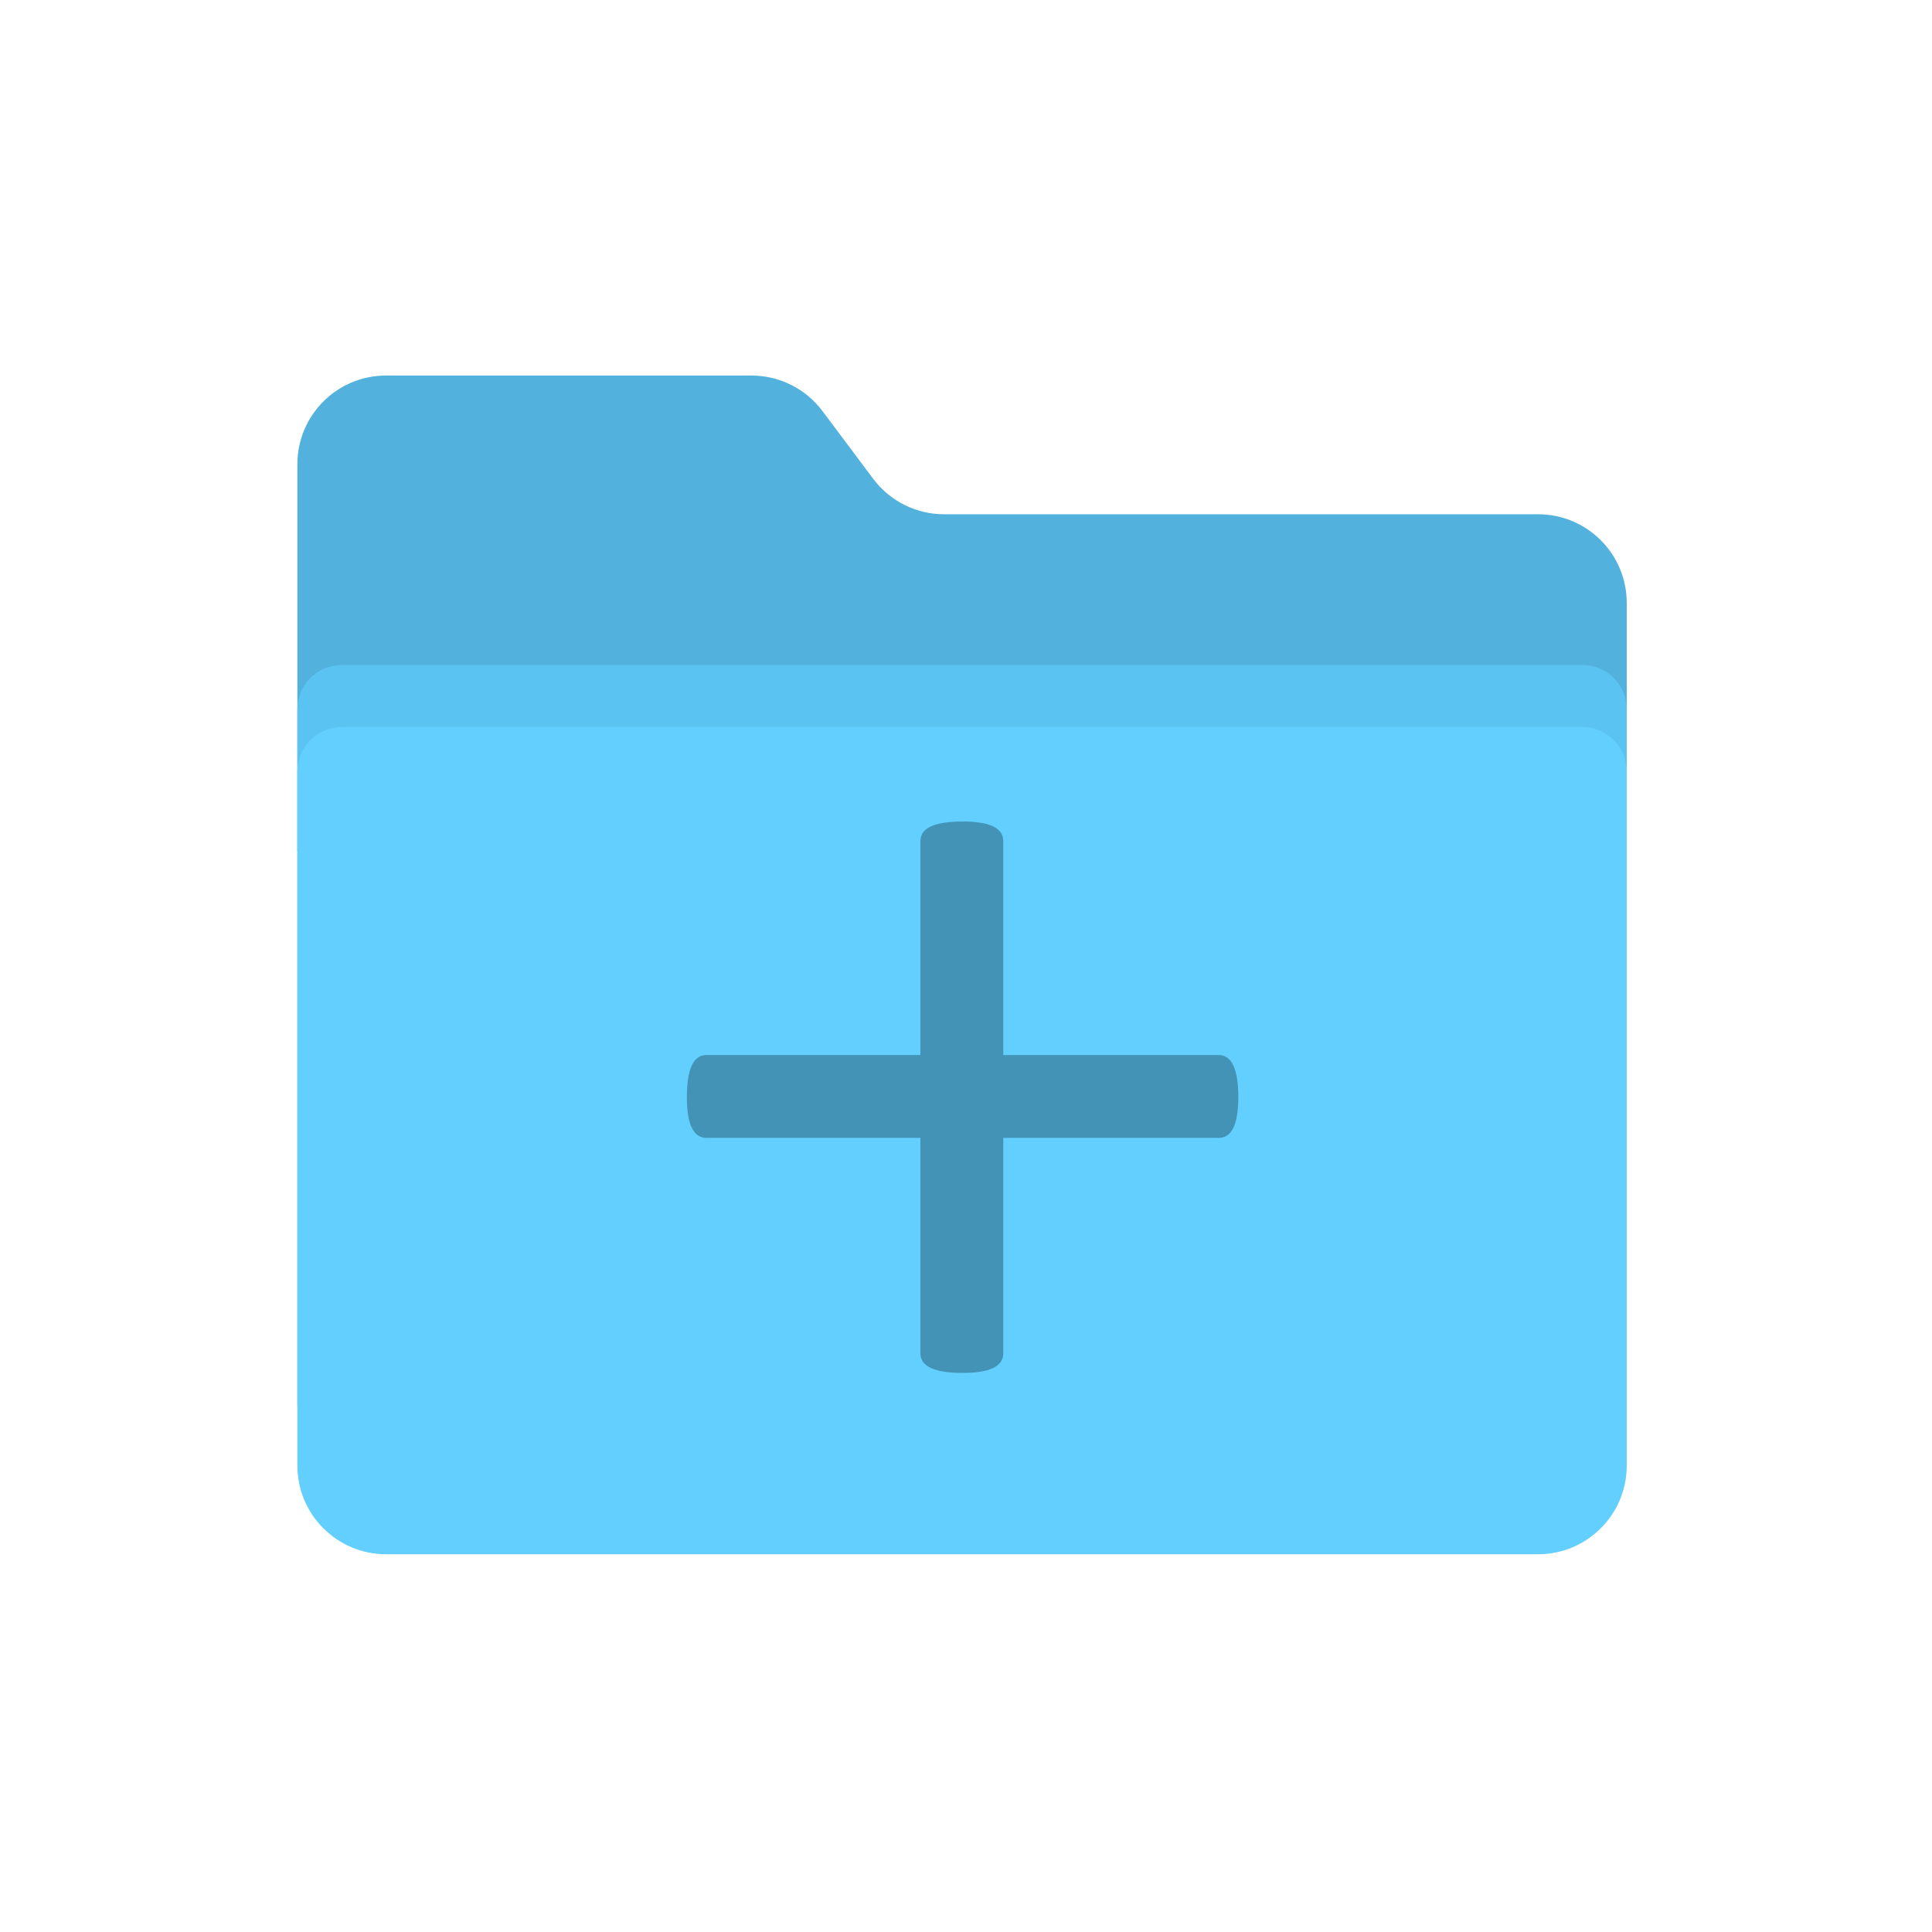
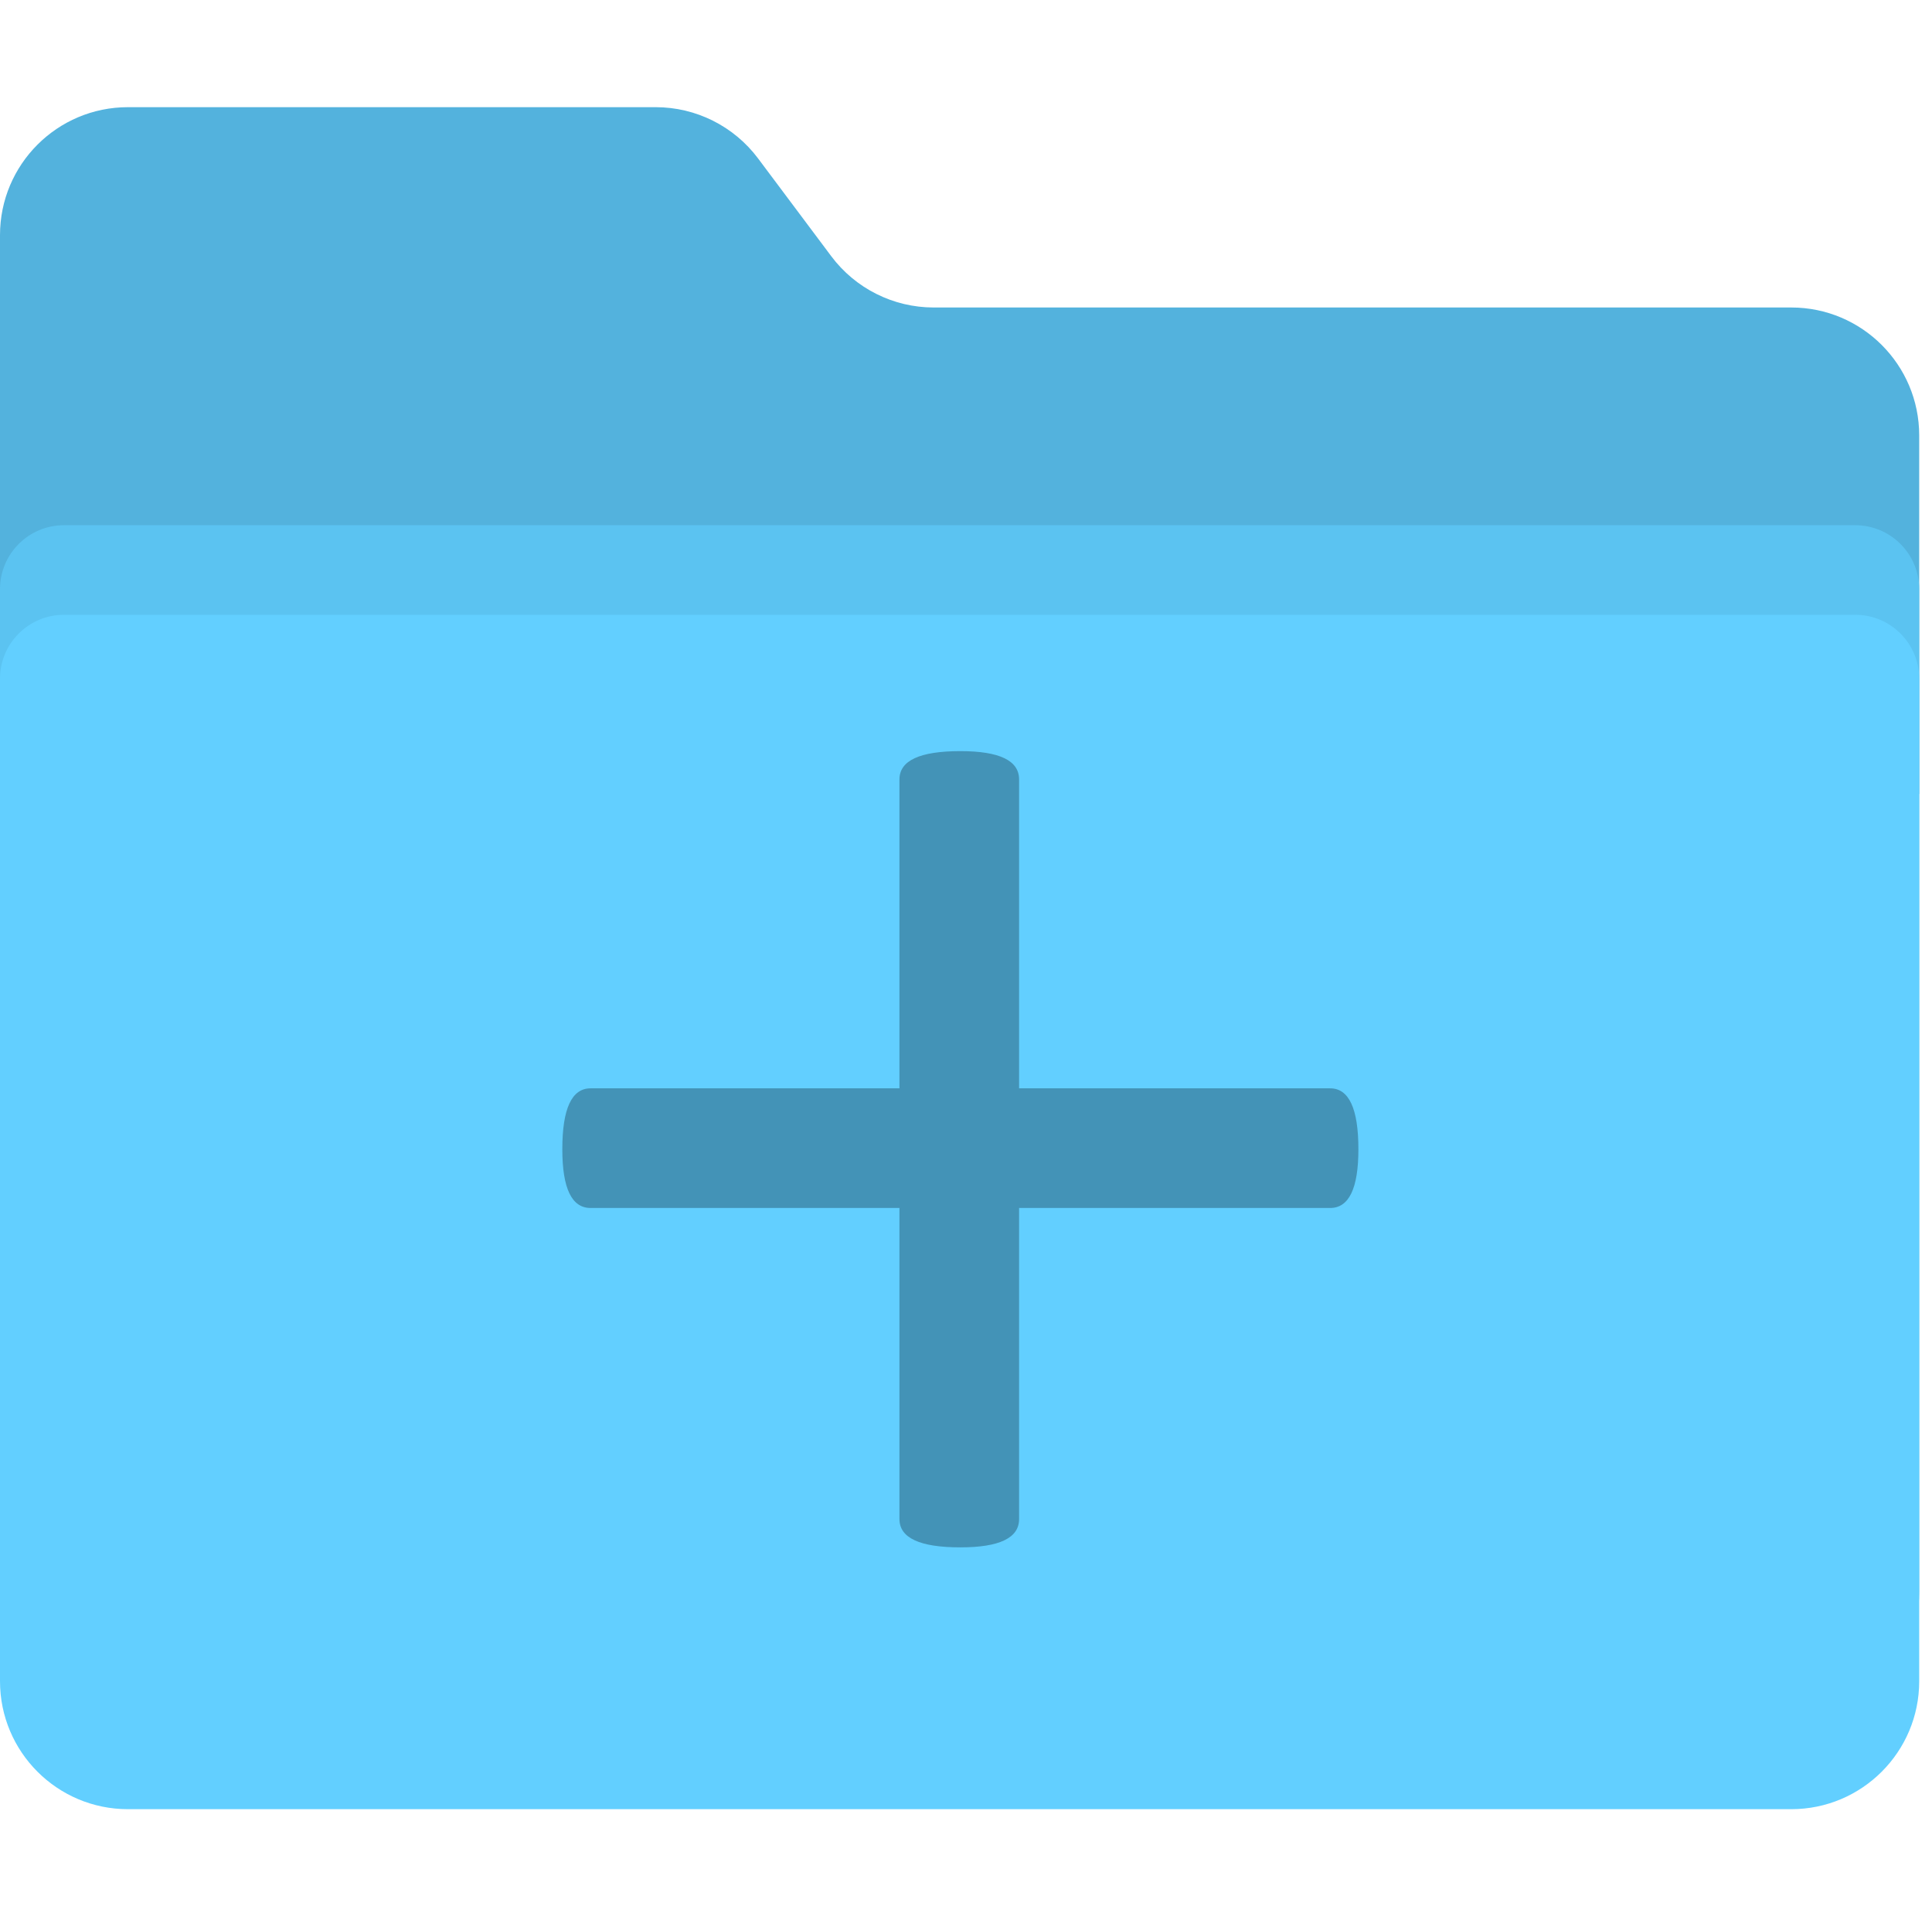
- <svg xmlns="http://www.w3.org/2000/svg" width="218" height="218" viewBox="0 0 218 218" fill="none">
-   <path d="M33.555 52.375C33.555 46.852 38.032 42.375 43.555 42.375H84.799C87.95 42.375 90.916 43.86 92.805 46.382L98.524 54.021C100.412 56.543 103.378 58.028 106.529 58.028H173.555C179.078 58.028 183.555 62.505 183.555 68.028V96.042H33.555V52.375Z" fill="#53B2DD" />
-   <path d="M33.555 80.041C33.555 77.28 35.793 75.041 38.555 75.041H178.555C181.316 75.041 183.555 77.28 183.555 80.041V158.374C183.555 163.897 179.078 168.374 173.555 168.374H43.555C38.032 168.374 33.555 163.897 33.555 158.374V80.041Z" fill="#5BC3F1" />
-   <path d="M33.555 87.041C33.555 84.28 35.793 82.041 38.555 82.041H178.555C181.316 82.041 183.555 84.28 183.555 87.041V165.374C183.555 170.897 179.078 175.374 173.555 175.374H43.555C38.032 175.374 33.555 170.897 33.555 165.374V87.041Z" fill="#62CFFF" />
-   <path d="M139.724 123.805C139.724 126.865 138.987 128.395 137.514 128.395H113.204V152.705C113.204 154.179 111.674 154.915 108.614 154.915C105.441 154.915 103.854 154.179 103.854 152.705V128.395H79.714C78.241 128.395 77.504 126.865 77.504 123.805C77.504 120.632 78.241 119.045 79.714 119.045H103.854V94.905C103.854 93.432 105.441 92.695 108.614 92.695C111.674 92.695 113.204 93.432 113.204 94.905V119.045H137.514C138.987 119.045 139.724 120.632 139.724 123.805Z" fill="#4393B7" />
+ <svg xmlns="http://www.w3.org/2000/svg" width="151" height="150" viewBox="0 0 151 150" fill="none">
+   <path d="M0 18.375C0 12.852 4.477 8.375 10 8.375H51.245C54.395 8.375 57.362 9.86 59.25 12.382L64.969 20.021C66.857 22.543 69.823 24.028 72.974 24.028H140C145.523 24.028 150 28.505 150 34.028V62.042H0V18.375Z" fill="#53B2DD" />
+   <path d="M0 46.041C0 43.28 2.239 41.041 5 41.041H145C147.761 41.041 150 43.28 150 46.041V124.374C150 129.897 145.523 134.374 140 134.374H10C4.477 134.374 0 129.897 0 124.374V46.041Z" fill="#5BC3F1" />
+   <path d="M0 53.041C0 50.28 2.239 48.041 5 48.041H145C147.761 48.041 150 50.28 150 53.041V131.374C150 136.897 145.523 141.374 140 141.374H10C4.477 141.374 0 136.897 0 131.374V53.041Z" fill="#62CFFF" />
+   <path d="M106.169 89.805C106.169 92.865 105.433 94.395 103.959 94.395H79.649V118.705C79.649 120.179 78.119 120.915 75.059 120.915C71.886 120.915 70.299 120.179 70.299 118.705V94.395H46.159C44.686 94.395 43.949 92.865 43.949 89.805C43.949 86.632 44.686 85.045 46.159 85.045H70.299V60.905C70.299 59.432 71.886 58.695 75.059 58.695C78.119 58.695 79.649 59.432 79.649 60.905V85.045H103.959C105.433 85.045 106.169 86.632 106.169 89.805Z" fill="#4393B7" />
</svg>
